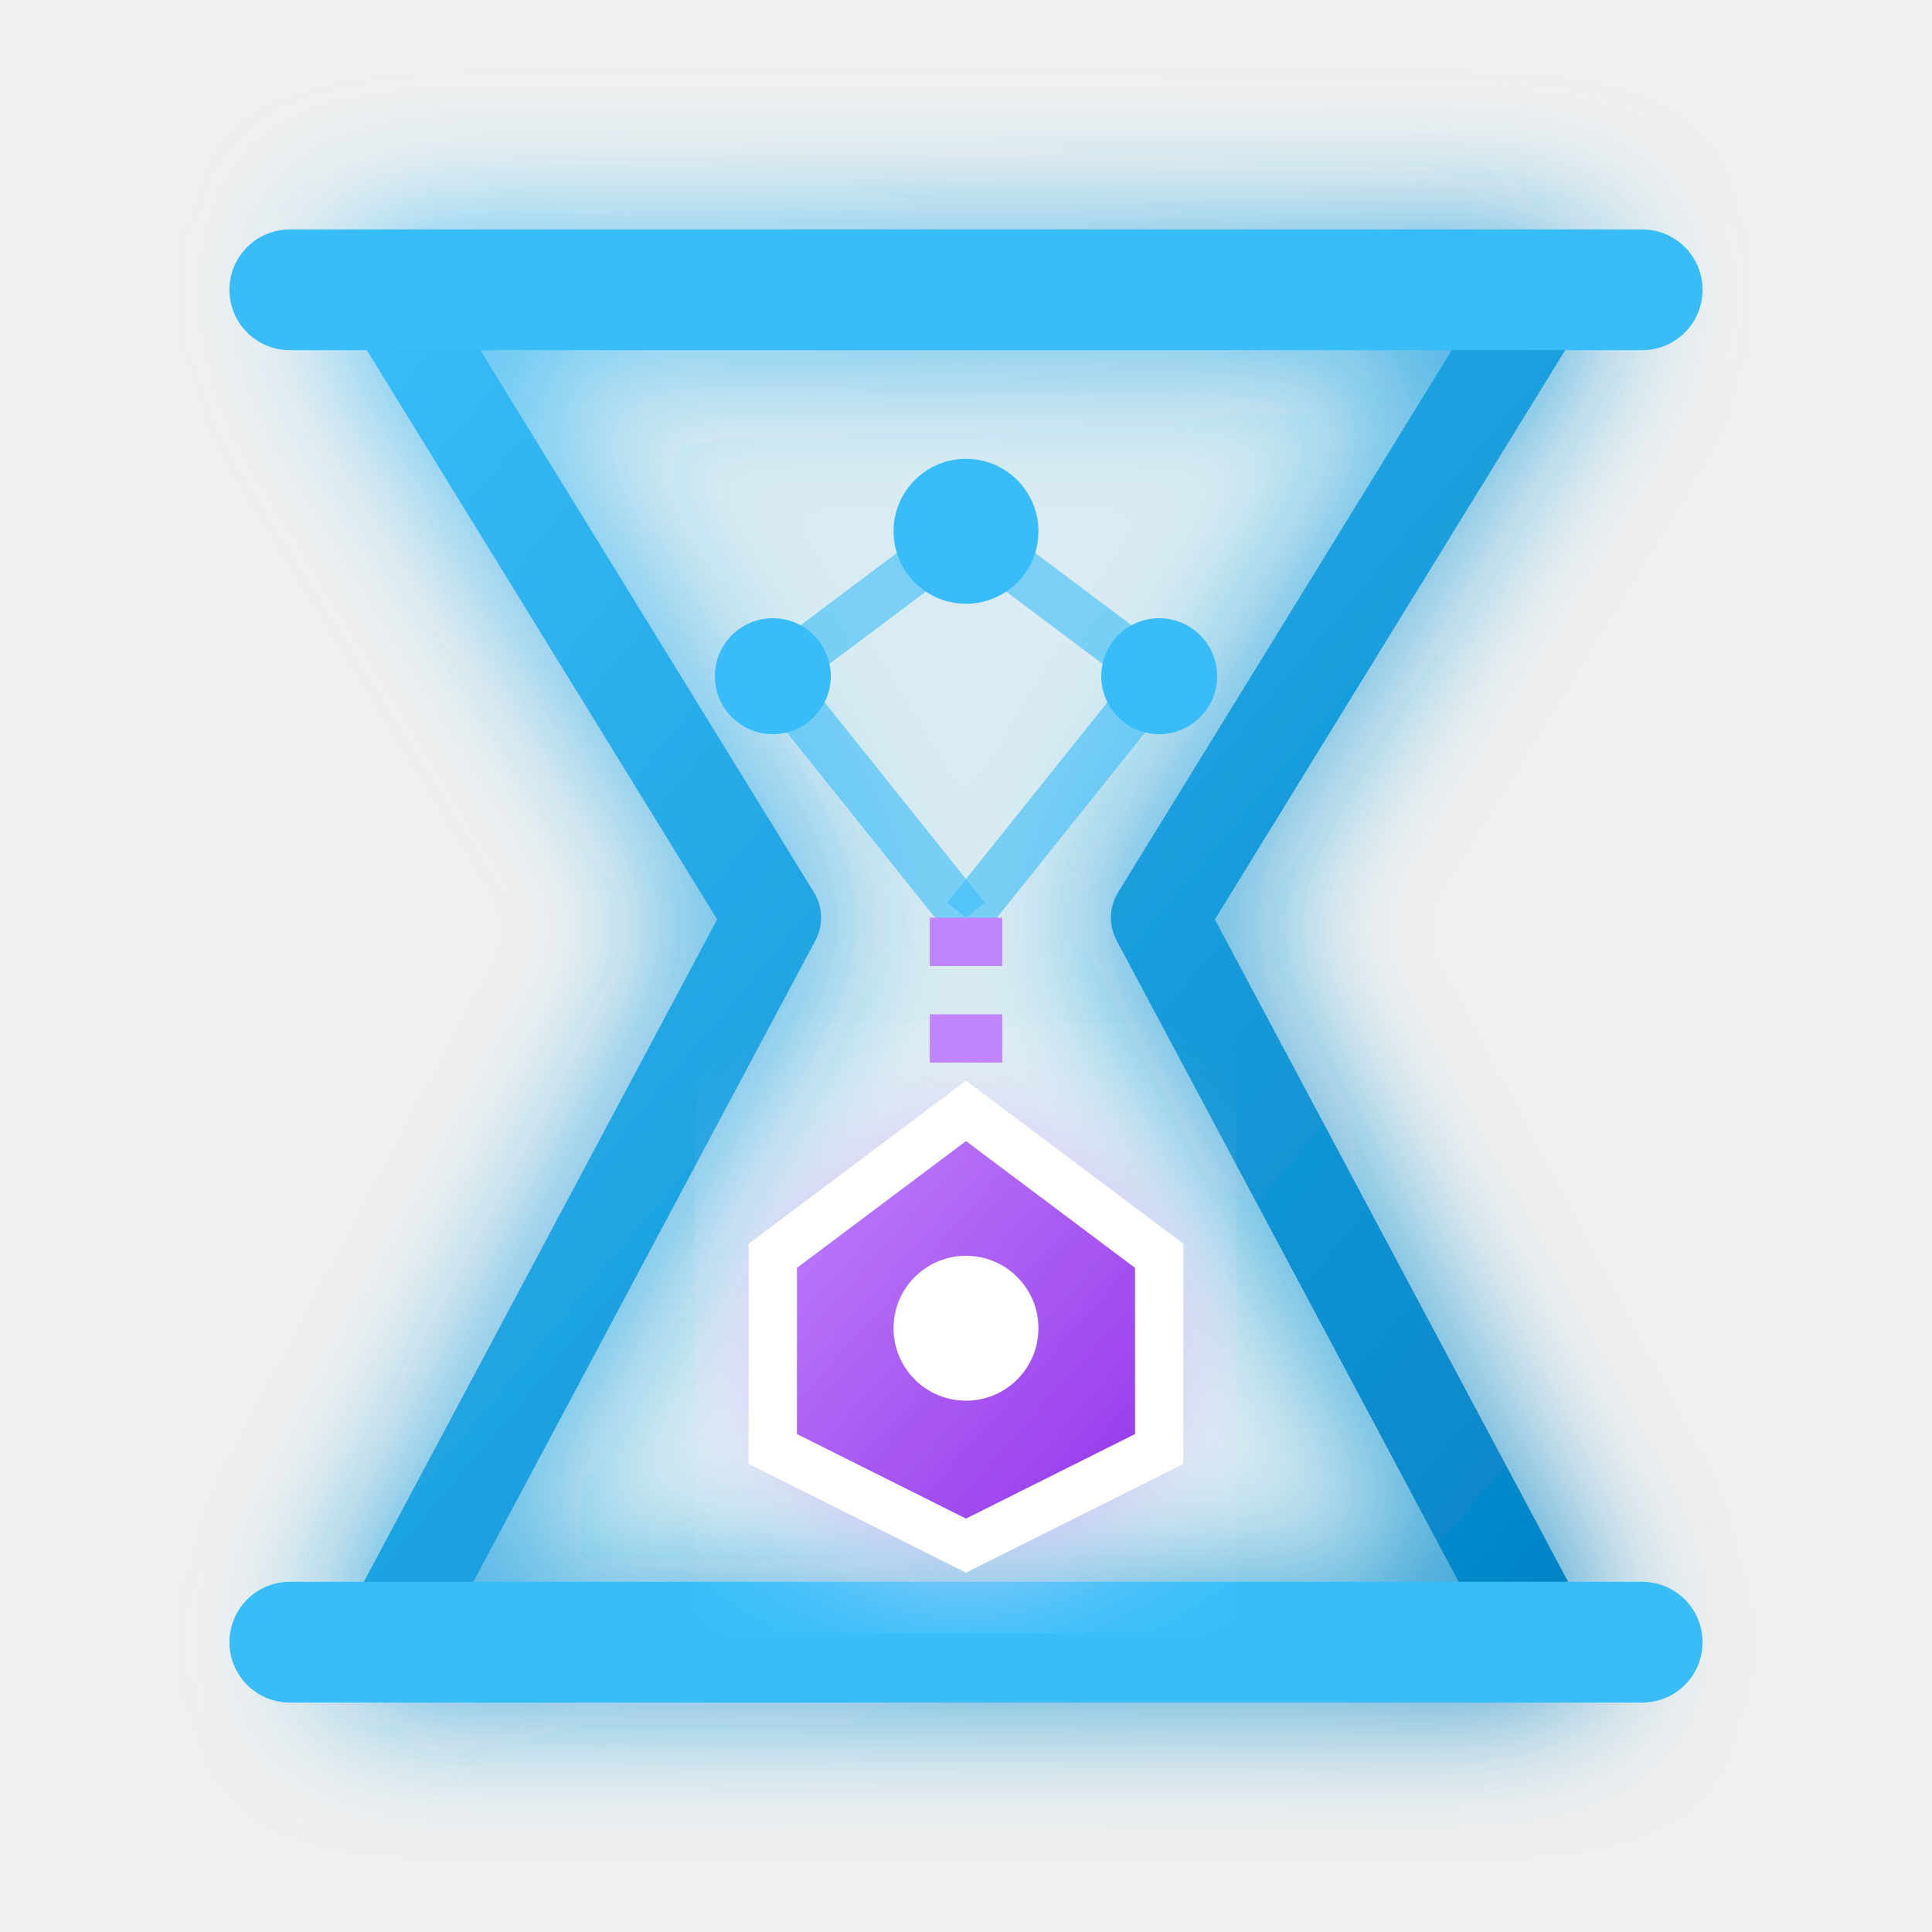
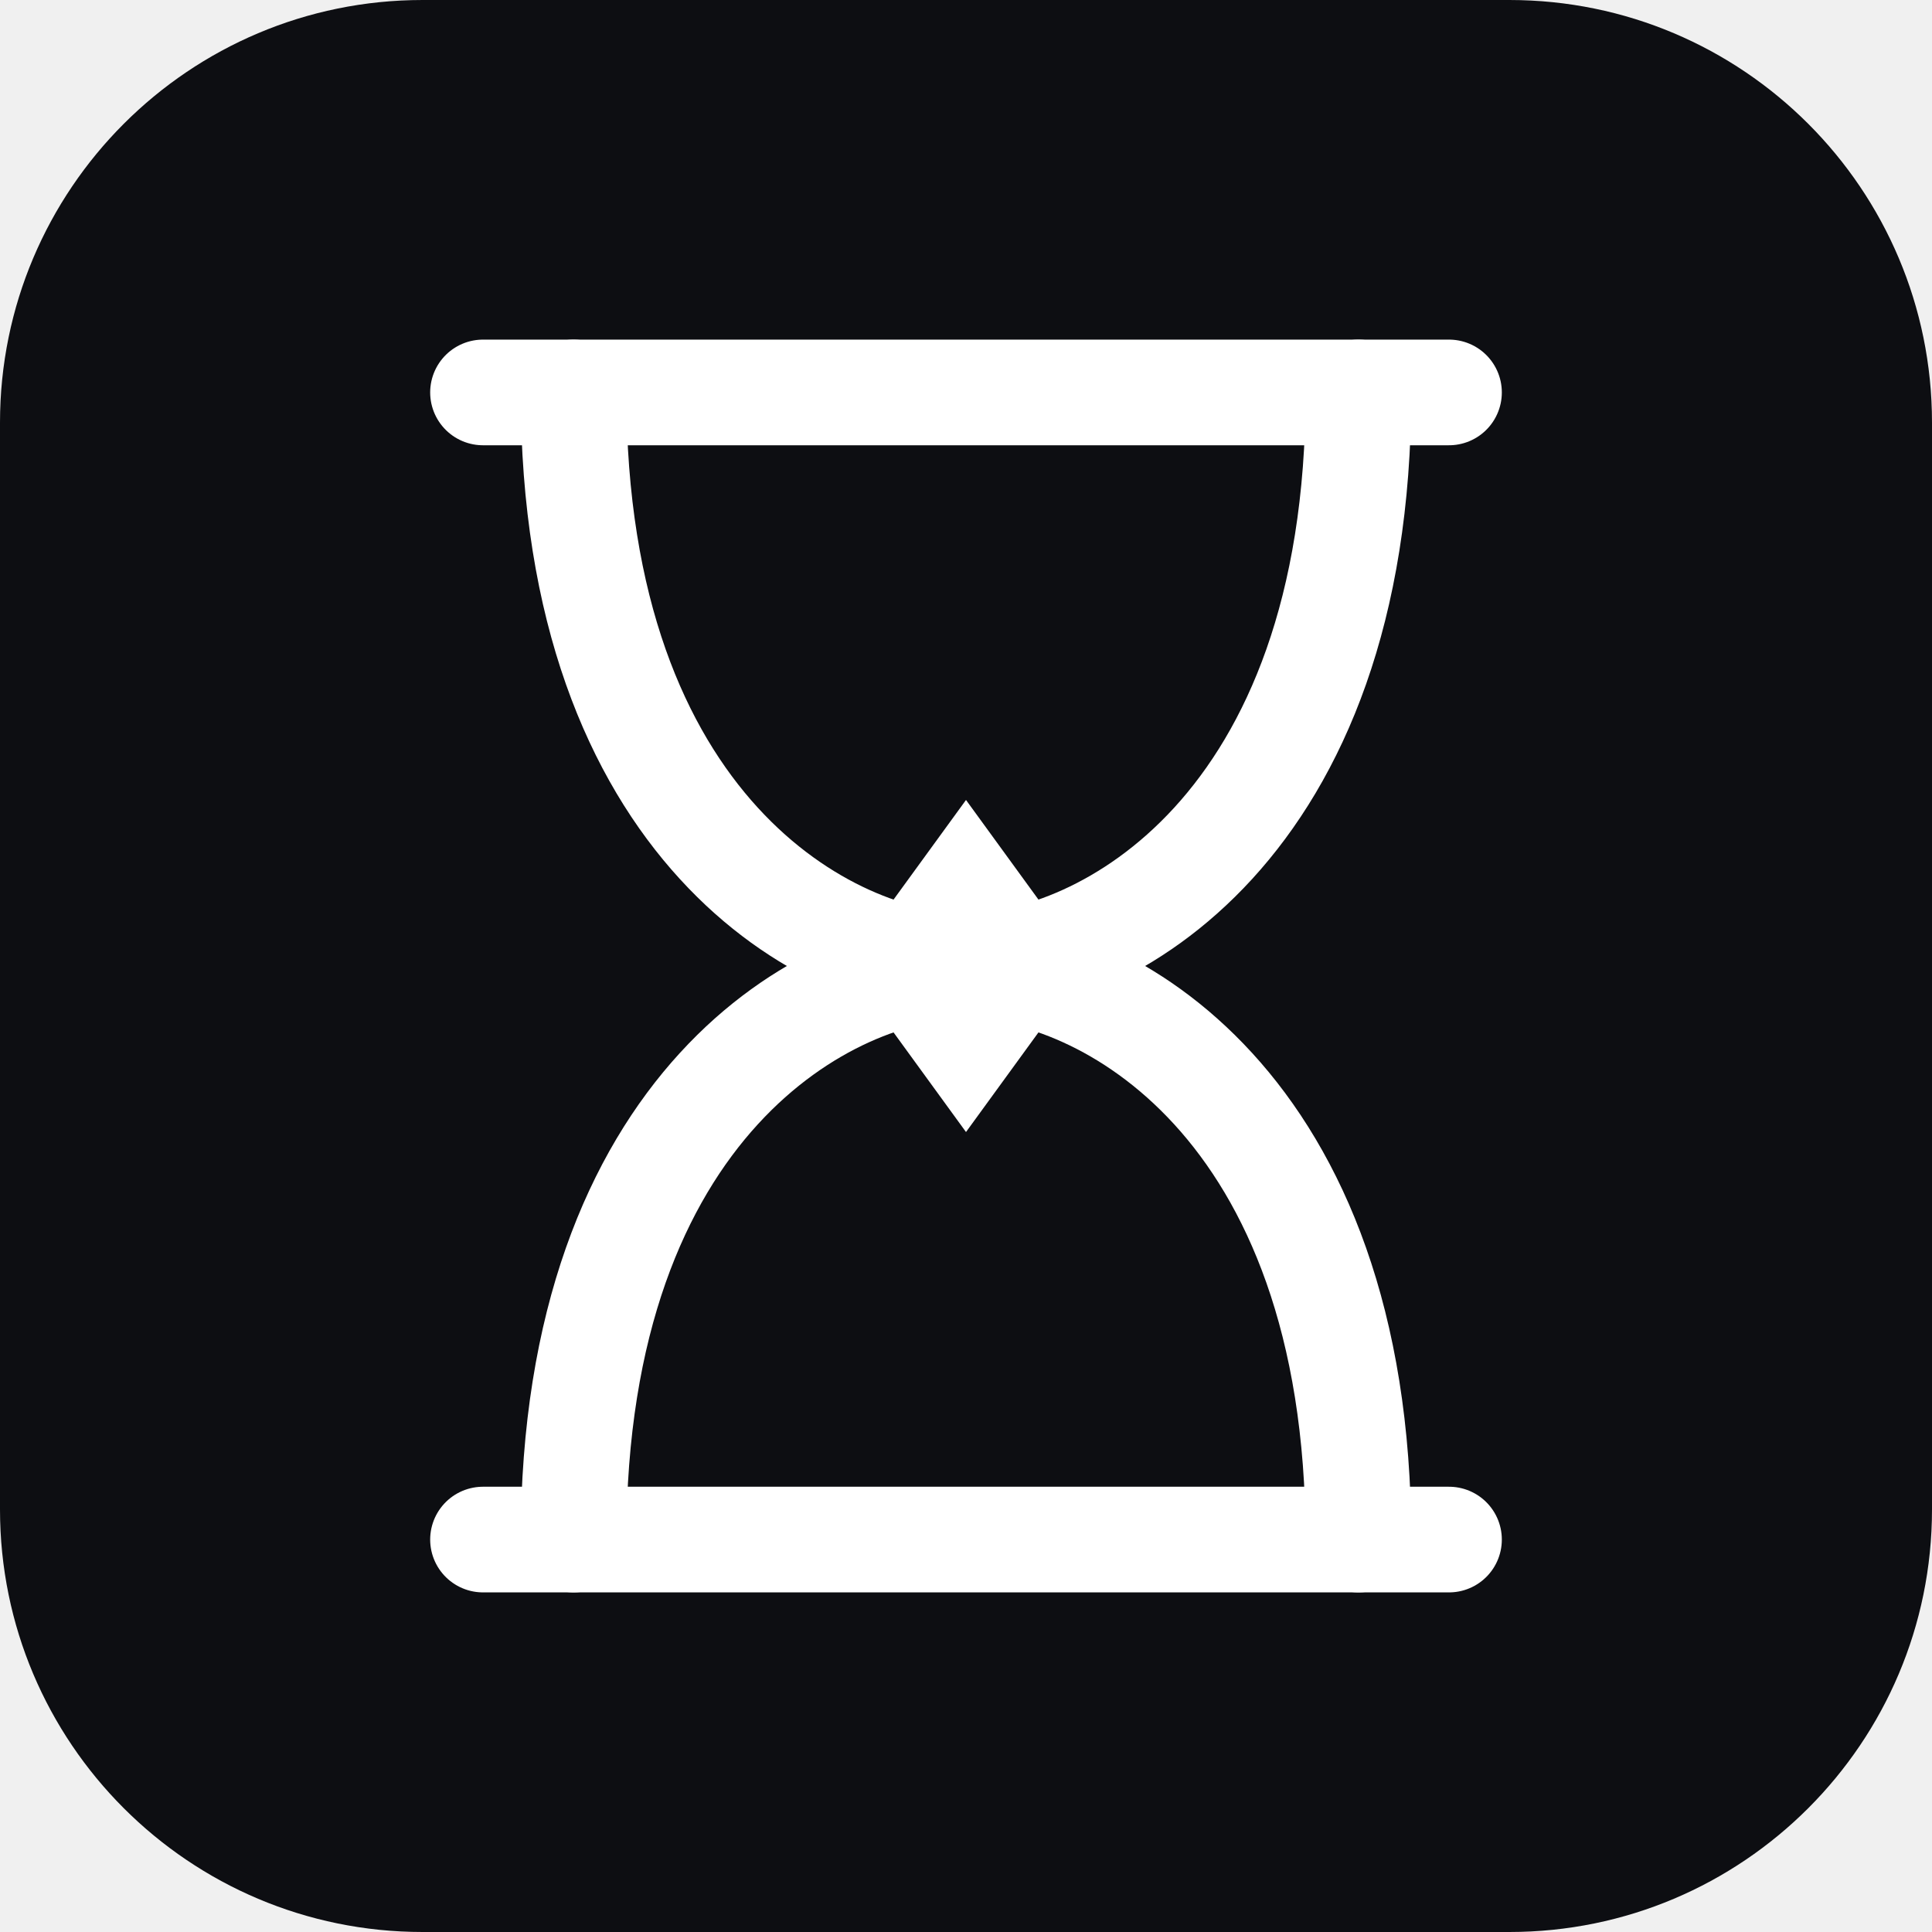
- <svg xmlns="http://www.w3.org/2000/svg" viewBox="0 0 40 40" fill="none">
-   <defs>
-     <linearGradient id="chronosCyan" x1="0%" y1="0%" x2="100%" y2="100%">
-       <stop offset="0%" stop-color="#38bdf8" />
-       <stop offset="100%" stop-color="#0284c7" />
-     </linearGradient>
-     <linearGradient id="mindPurple" x1="0%" y1="0%" x2="100%" y2="100%">
-       <stop offset="0%" stop-color="#c084fc" />
-       <stop offset="100%" stop-color="#9333ea" />
-     </linearGradient>
-     <filter id="glow" x="-20%" y="-20%" width="140%" height="140%">
-       <feGaussianBlur stdDeviation="1.5" result="blur" />
-       <feComposite in="SourceGraphic" in2="blur" operator="over" />
-     </filter>
-   </defs>
-   <path d="M 8 6 L 32 6 L 24 19 L 32 34 L 8 34 L 16 19 Z" stroke="url(#chronosCyan)" stroke-width="2" stroke-linejoin="round" fill="rgba(56, 189, 248, 0.05)" filter="url(#glow)" />
-   <line x1="6" y1="6" x2="34" y2="6" stroke="#38bdf8" stroke-width="2.5" stroke-linecap="round" />
-   <line x1="6" y1="34" x2="34" y2="34" stroke="#38bdf8" stroke-width="2.5" stroke-linecap="round" />
-   <circle cx="20" cy="11" r="1.5" fill="#38bdf8" />
-   <circle cx="16" cy="14" r="1.2" fill="#38bdf8" />
-   <circle cx="24" cy="14" r="1.2" fill="#38bdf8" />
-   <line x1="20" y1="11" x2="16" y2="14" stroke="#38bdf8" stroke-width="1" opacity="0.6" />
-   <line x1="20" y1="11" x2="24" y2="14" stroke="#38bdf8" stroke-width="1" opacity="0.6" />
-   <line x1="16" y1="14" x2="20" y2="19" stroke="#38bdf8" stroke-width="1" opacity="0.6" />
-   <line x1="24" y1="14" x2="20" y2="19" stroke="#38bdf8" stroke-width="1" opacity="0.6" />
-   <polygon points="20,23 24,26 24,30 20,32 16,30 16,26" fill="url(#mindPurple)" stroke="#ffffff" stroke-width="1" filter="url(#glow)" />
-   <circle cx="20" cy="27.5" r="1.5" fill="#ffffff" />
-   <line x1="20" y1="19" x2="20" y2="23" stroke="#c084fc" stroke-width="1.5" stroke-dasharray="1 1" />
+ <svg xmlns="http://www.w3.org/2000/svg" viewBox="0 0 256 256" width="256" height="256">
+   <rect width="256" height="256" rx="56" fill="#0d0e12" />
+   <g fill="none" stroke="#ffffff" stroke-width="14" stroke-linecap="round" stroke-linejoin="round">
+     <line x1="64" y1="52" x2="192" y2="52" />
+     <line x1="64" y1="204" x2="192" y2="204" />
+     <path d="M 76,52 C 76,110 110,128 128,128 C 146,128 180,110 180,52" />
+     <path d="M 76,204 C 76,146 110,128 128,128 C 146,128 180,146 180,204" />
+     <polygon points="128,106 144,128 128,150 112,128" fill="#ffffff" stroke="none" />
+   </g>
</svg>
